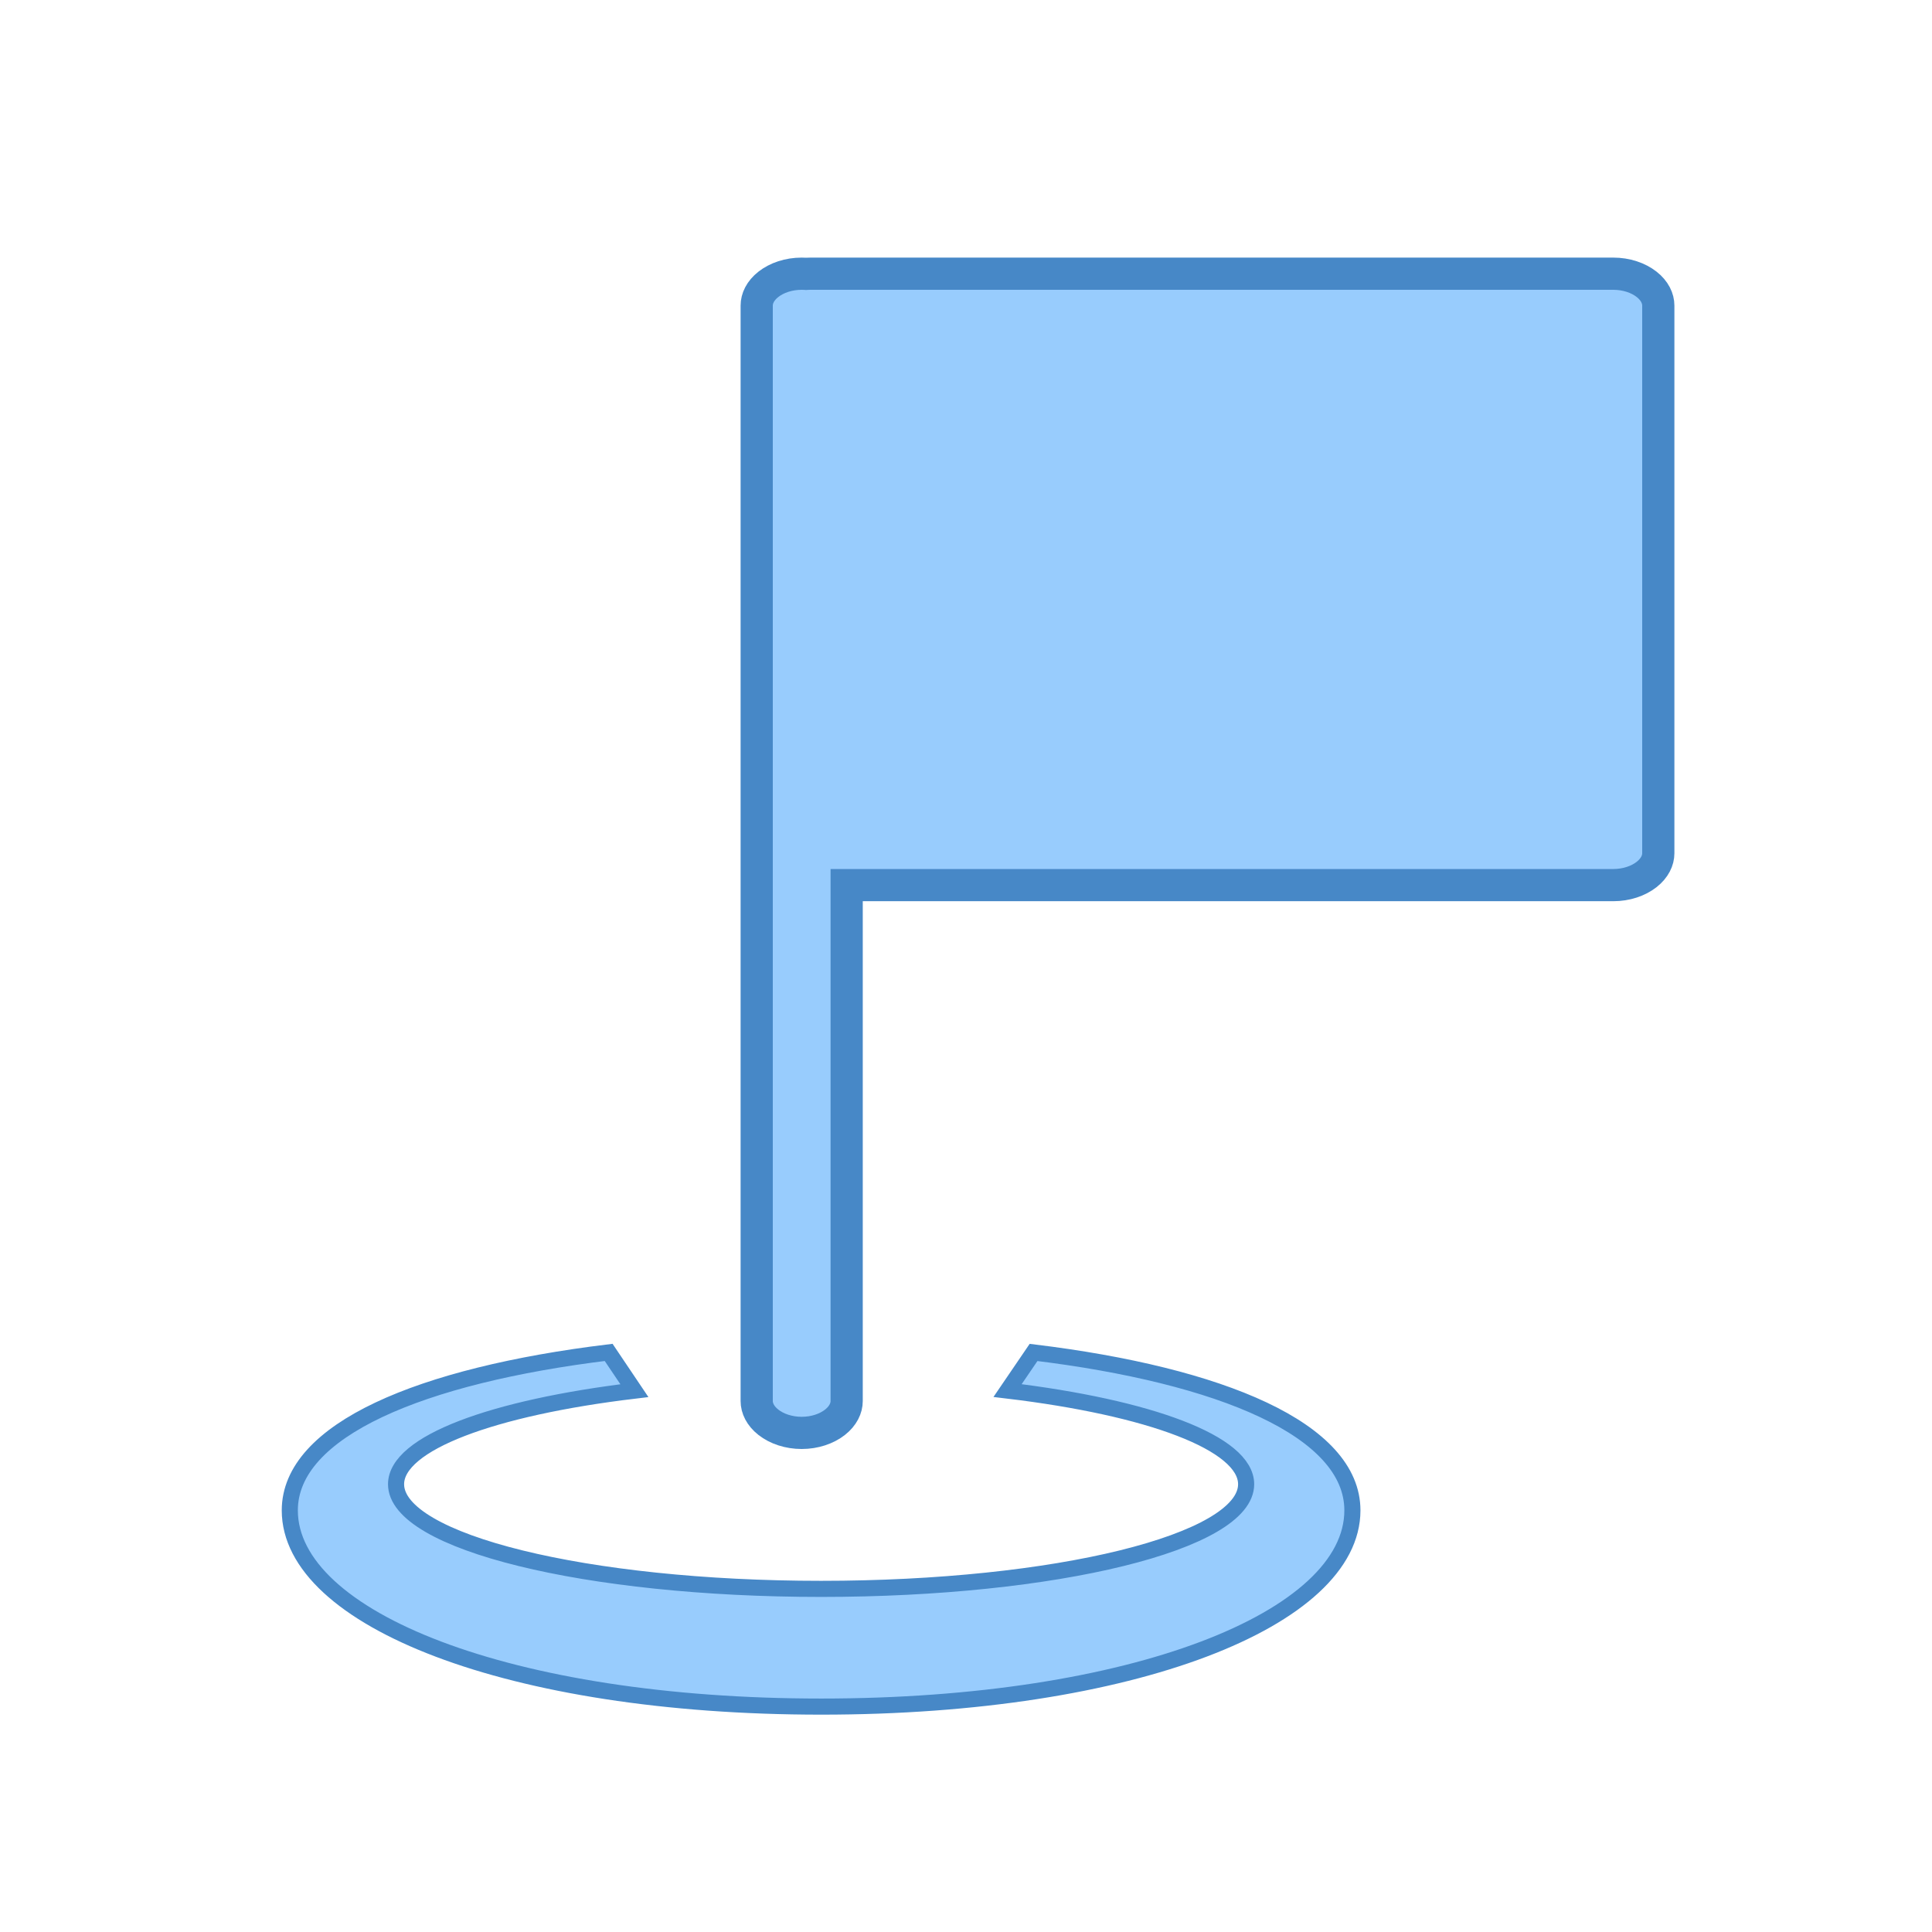
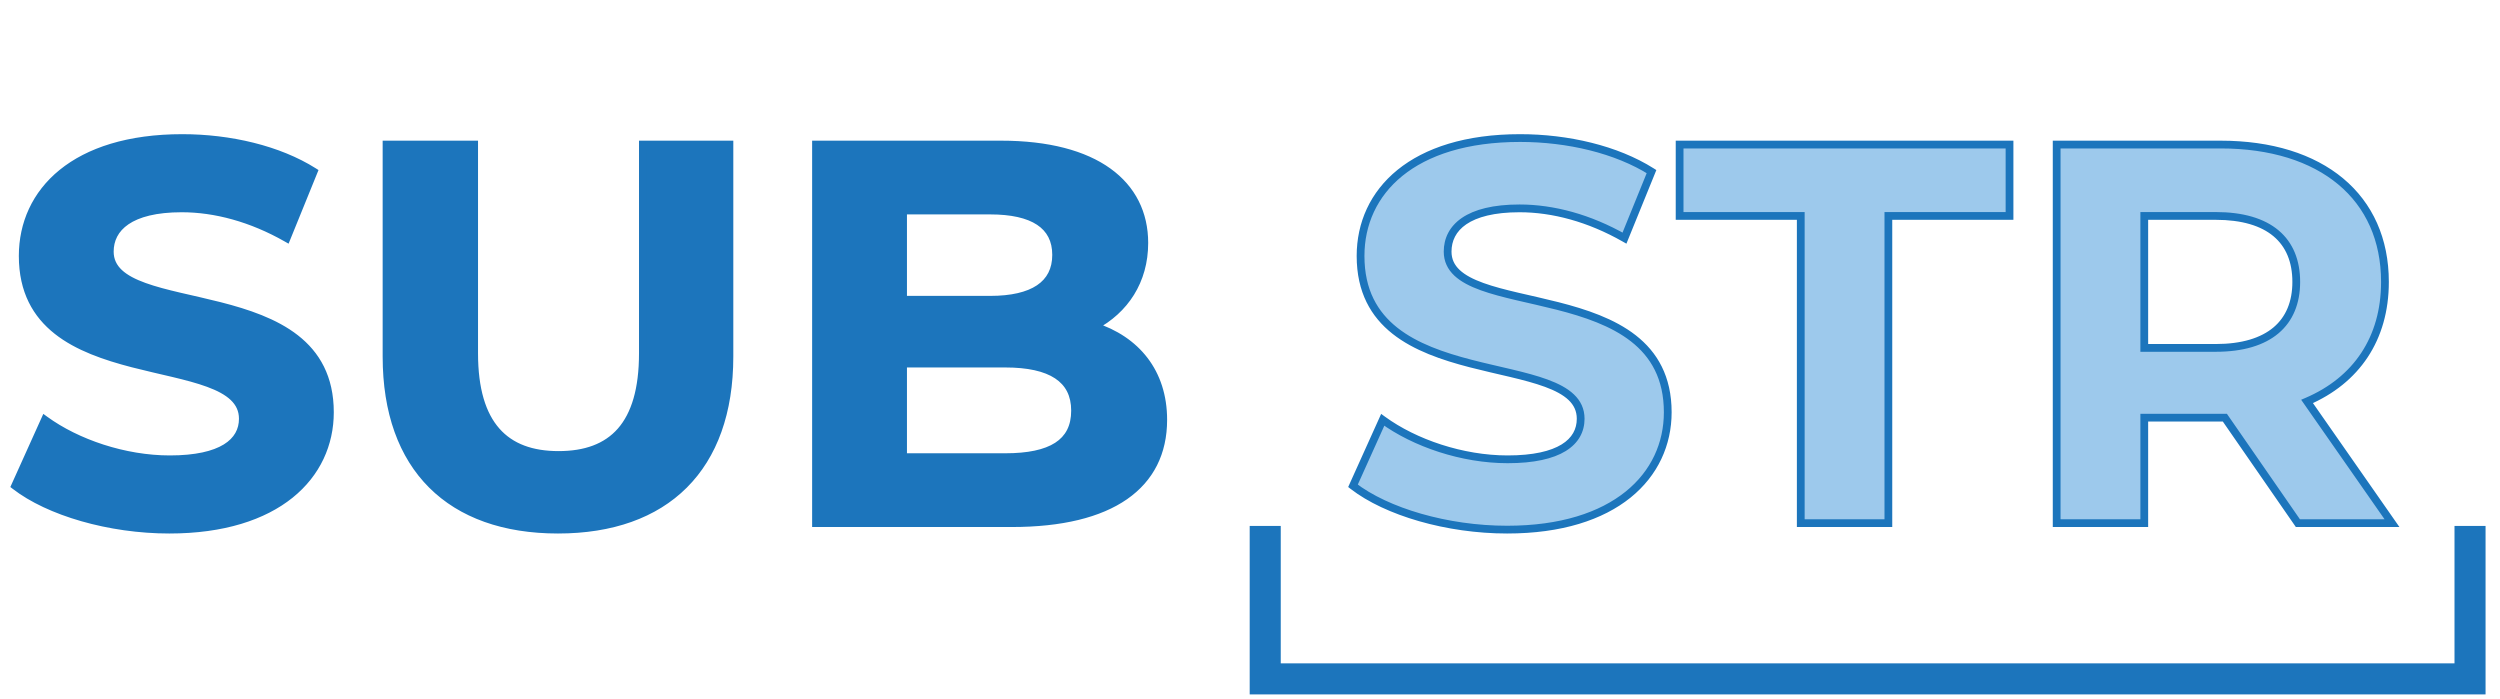
- <svg xmlns="http://www.w3.org/2000/svg" width="60" height="60" viewBox="0 0 60 60" fill="none">
-   <path d="M26.794 27.488H26.294V27.988V43.511C26.294 43.729 26.185 43.971 25.93 44.171C25.672 44.373 25.302 44.5 24.897 44.5C24.493 44.5 24.122 44.373 23.864 44.171C23.609 43.971 23.5 43.729 23.5 43.511V9.489C23.5 9.271 23.609 9.029 23.864 8.829C24.122 8.627 24.492 8.5 24.896 8.5C24.931 8.5 24.966 8.501 25.001 8.503L25.03 8.505L25.06 8.503C25.096 8.501 25.133 8.5 25.169 8.5H50.103C50.507 8.5 50.878 8.627 51.136 8.829C51.391 9.029 51.5 9.271 51.5 9.489V26.5C51.5 26.718 51.391 26.959 51.136 27.159C50.878 27.361 50.507 27.488 50.103 27.488H26.794Z" fill="#98CCFD" stroke="#4788C7" />
-   <path d="M18.902 42C13.075 42.71 9 44.408 9 46.906C9 50.271 15.81 53 25.5 53C35.19 53 42 50.272 42 46.906C42 44.407 37.925 42.71 32.098 42.001L31.291 43.185C35.683 43.71 38.7 44.813 38.7 46.094C38.7 47.889 32.79 49.344 25.5 49.344C18.21 49.344 12.3 47.889 12.3 46.094C12.3 44.818 15.297 43.715 19.702 43.188C19.436 42.792 19.169 42.397 18.902 42Z" fill="#98CCFD" stroke="#4788C7" stroke-width="0.5" />
+ <svg xmlns="http://www.w3.org/2000/svg" width="161" height="45" viewBox="0 0 161 45" fill="none">
+   <path d="M10.902 34.108C17.868 34.108 21.246 30.625 21.246 26.55C21.246 17.599 7.07 20.698 7.07 16.205C7.07 14.673 8.359 13.419 11.703 13.419C13.862 13.419 16.196 14.046 18.46 15.335L20.201 11.05C17.938 9.622 14.803 8.891 11.738 8.891C4.807 8.891 1.463 12.339 1.463 16.484C1.463 25.54 15.639 22.405 15.639 26.968C15.639 28.465 14.28 29.58 10.937 29.58C8.011 29.58 4.946 28.535 2.891 27.037L0.975 31.287C3.135 32.959 7.036 34.108 10.902 34.108ZM35.934 34.108C42.865 34.108 46.975 30.137 46.975 22.962V9.309H41.402V22.753C41.402 27.386 39.417 29.301 35.969 29.301C32.555 29.301 30.535 27.386 30.535 22.753V9.309H24.893V22.962C24.893 30.137 29.003 34.108 35.934 34.108ZM70.454 21.012C72.439 19.967 73.693 18.086 73.693 15.648C73.693 11.851 70.558 9.309 64.463 9.309H52.551V33.69H65.159C71.568 33.69 74.912 31.252 74.912 27.037C74.912 23.972 73.17 21.883 70.454 21.012ZM63.766 13.558C66.518 13.558 68.015 14.499 68.015 16.414C68.015 18.33 66.518 19.305 63.766 19.305H58.158V13.558H63.766ZM64.741 29.441H58.158V23.415H64.741C67.667 23.415 69.234 24.39 69.234 26.445C69.234 28.535 67.667 29.441 64.741 29.441Z" fill="#1C75BC" />
+   <path d="M97.058 34.108C104.024 34.108 107.403 30.625 107.403 26.55C107.403 17.599 93.227 20.698 93.227 16.205C93.227 14.673 94.516 13.419 97.859 13.419C100.019 13.419 102.353 14.046 104.617 15.335L106.358 11.05C104.094 9.622 100.959 8.891 97.894 8.891C90.963 8.891 87.62 12.339 87.62 16.484C87.62 25.54 101.795 22.405 101.795 26.968C101.795 28.465 100.437 29.58 97.093 29.58C94.168 29.58 91.103 28.535 89.047 27.037L87.132 31.287C89.291 32.959 93.192 34.108 97.058 34.108ZM115.969 33.69H121.611V13.906H129.413V9.309H108.167V13.906H115.969V33.69ZM154.044 33.69L148.575 25.853C151.745 24.495 153.591 21.813 153.591 18.156C153.591 12.687 149.516 9.309 143.002 9.309H132.449V33.69H138.091V26.898H143.002H143.281L147.983 33.69H154.044ZM147.879 18.156C147.879 20.803 146.137 22.405 142.689 22.405H138.091V13.906H142.689C146.137 13.906 147.879 15.474 147.879 18.156Z" fill="#9DC9EC" />
+   <path d="M18.46 15.335L18.336 15.552L18.584 15.693L18.692 15.429L18.46 15.335ZM20.201 11.05L20.433 11.145L20.512 10.951L20.335 10.839L20.201 11.05ZM2.891 27.037L3.038 26.835L2.789 26.654L2.663 26.935L2.891 27.037ZM0.975 31.287L0.747 31.184L0.666 31.364L0.822 31.484L0.975 31.287ZM10.902 34.358C14.424 34.358 17.071 33.477 18.843 32.052C20.619 30.623 21.496 28.661 21.496 26.55H20.996C20.996 28.513 20.185 30.331 18.53 31.662C16.87 32.997 14.345 33.858 10.902 33.858V34.358ZM21.496 26.55C21.496 24.232 20.573 22.676 19.185 21.592C17.813 20.52 15.997 19.918 14.22 19.463C12.419 19.003 10.685 18.699 9.371 18.223C8.718 17.987 8.202 17.719 7.85 17.39C7.508 17.069 7.32 16.69 7.32 16.205H6.82C6.82 16.843 7.076 17.351 7.509 17.755C7.933 18.152 8.524 18.448 9.2 18.693C10.543 19.18 12.354 19.503 14.097 19.948C15.864 20.399 17.592 20.982 18.877 21.986C20.148 22.979 20.996 24.392 20.996 26.55H21.496ZM7.32 16.205C7.32 15.519 7.604 14.901 8.274 14.444C8.956 13.979 10.056 13.669 11.703 13.669V13.169C10.006 13.169 8.79 13.486 7.992 14.031C7.181 14.584 6.82 15.359 6.82 16.205H7.32ZM11.703 13.669C13.814 13.669 16.106 14.282 18.336 15.552L18.584 15.117C16.286 13.809 13.91 13.169 11.703 13.169V13.669ZM18.692 15.429L20.433 11.145L19.97 10.956L18.228 15.24L18.692 15.429ZM20.335 10.839C18.021 9.379 14.836 8.641 11.738 8.641V9.141C14.769 9.141 17.854 9.865 20.068 11.262L20.335 10.839ZM11.738 8.641C8.233 8.641 5.603 9.513 3.844 10.939C2.08 12.369 1.213 14.34 1.213 16.484H1.713C1.713 14.483 2.517 12.658 4.159 11.327C5.804 9.993 8.311 9.141 11.738 9.141V8.641ZM1.213 16.484C1.213 18.826 2.135 20.4 3.523 21.497C4.895 22.582 6.711 23.192 8.488 23.653C9.377 23.883 10.271 24.08 11.095 24.276C11.925 24.474 12.688 24.674 13.337 24.913C13.989 25.153 14.506 25.426 14.857 25.76C15.2 26.086 15.389 26.473 15.389 26.968H15.889C15.889 26.322 15.634 25.808 15.202 25.398C14.778 24.994 14.187 24.693 13.51 24.444C12.831 24.194 12.043 23.989 11.211 23.79C10.375 23.59 9.497 23.398 8.614 23.169C6.846 22.711 5.118 22.121 3.833 21.105C2.562 20.1 1.713 18.669 1.713 16.484H1.213ZM15.389 26.968C15.389 27.627 15.097 28.201 14.411 28.623C13.709 29.054 12.587 29.33 10.937 29.33V29.83C12.63 29.83 13.859 29.549 14.672 29.049C15.501 28.539 15.889 27.807 15.889 26.968H15.389ZM10.937 29.33C8.063 29.33 5.05 28.301 3.038 26.835L2.744 27.239C4.842 28.769 7.959 29.83 10.937 29.83V29.33ZM2.663 26.935L0.747 31.184L1.203 31.389L3.119 27.14L2.663 26.935ZM0.822 31.484C3.038 33.2 6.999 34.358 10.902 34.358V33.858C7.072 33.858 3.231 32.717 1.128 31.089L0.822 31.484ZM46.975 9.309H47.225V9.059H46.975V9.309ZM41.402 9.309V9.059H41.152V9.309H41.402ZM30.535 9.309H30.785V9.059H30.535V9.309ZM24.893 9.309V9.059H24.643V9.309H24.893ZM35.934 34.358C39.447 34.358 42.278 33.351 44.23 31.403C46.183 29.454 47.225 26.597 47.225 22.962H46.725C46.725 26.503 45.712 29.218 43.877 31.049C42.042 32.88 39.352 33.858 35.934 33.858V34.358ZM47.225 22.962V9.309H46.725V22.962H47.225ZM46.975 9.059H41.402V9.559H46.975V9.059ZM41.152 9.309V22.753H41.652V9.309H41.152ZM41.152 22.753C41.152 25.04 40.661 26.606 39.791 27.6C38.925 28.587 37.647 29.051 35.969 29.051V29.551C37.739 29.551 39.177 29.058 40.167 27.929C41.15 26.807 41.652 25.099 41.652 22.753H41.152ZM35.969 29.051C34.309 29.051 33.029 28.587 32.16 27.599C31.284 26.605 30.785 25.039 30.785 22.753H30.285C30.285 25.1 30.796 26.808 31.784 27.93C32.778 29.058 34.215 29.551 35.969 29.551V29.051ZM30.785 22.753V9.309H30.285V22.753H30.785ZM30.535 9.059H24.893V9.559H30.535V9.059ZM24.643 9.309V22.962H25.143V9.309H24.643ZM24.643 22.962C24.643 26.597 25.685 29.454 27.638 31.403C29.59 33.351 32.421 34.358 35.934 34.358V33.858C32.516 33.858 29.826 32.88 27.991 31.049C26.156 29.218 25.143 26.503 25.143 22.962H24.643ZM70.454 21.012L70.337 20.791L69.81 21.068L70.377 21.25L70.454 21.012ZM52.551 9.309V9.059H52.301V9.309H52.551ZM52.551 33.69H52.301V33.94H52.551V33.69ZM58.158 19.305H57.908V19.555H58.158V19.305ZM58.158 13.558V13.308H57.908V13.558H58.158ZM58.158 29.441H57.908V29.691H58.158V29.441ZM58.158 23.415V23.165H57.908V23.415H58.158ZM70.57 21.233C72.633 20.147 73.943 18.183 73.943 15.648H73.443C73.443 17.989 72.244 19.787 70.337 20.791L70.57 21.233ZM73.943 15.648C73.943 13.672 73.122 12.011 71.509 10.852C69.906 9.7 67.54 9.059 64.463 9.059V9.559C67.48 9.559 69.73 10.189 71.218 11.258C72.696 12.319 73.443 13.828 73.443 15.648H73.943ZM64.463 9.059H52.551V9.559H64.463V9.059ZM52.301 9.309V33.69H52.801V9.309H52.301ZM52.551 33.94H65.159V33.44H52.551V33.94ZM65.159 33.94C68.389 33.94 70.886 33.327 72.581 32.15C74.29 30.963 75.162 29.221 75.162 27.037H74.662C74.662 29.069 73.861 30.652 72.296 31.739C70.718 32.834 68.338 33.44 65.159 33.44V33.94ZM75.162 27.037C75.162 25.456 74.712 24.112 73.9 23.05C73.089 21.989 71.929 21.222 70.53 20.774L70.377 21.25C71.695 21.672 72.763 22.386 73.503 23.354C74.241 24.32 74.662 25.554 74.662 27.037H75.162ZM63.766 13.808C65.121 13.808 66.126 14.041 66.785 14.476C67.427 14.901 67.765 15.533 67.765 16.414H68.265C68.265 15.38 67.855 14.584 67.06 14.059C66.283 13.546 65.163 13.308 63.766 13.308V13.808ZM67.765 16.414C67.765 17.296 67.427 17.938 66.783 18.371C66.124 18.814 65.119 19.055 63.766 19.055V19.555C65.165 19.555 66.285 19.308 67.062 18.785C67.855 18.252 68.265 17.448 68.265 16.414H67.765ZM63.766 19.055H58.158V19.555H63.766V19.055ZM58.408 19.305V13.558H57.908V19.305H58.408ZM58.158 13.808H63.766V13.308H58.158V13.808ZM64.741 29.191H58.158V29.691H64.741V29.191ZM58.408 29.441V23.415H57.908V29.441H58.408ZM58.158 23.665H64.741V23.165H58.158V23.665ZM64.741 23.665C66.184 23.665 67.249 23.907 67.947 24.368C68.627 24.817 68.984 25.492 68.984 26.445H69.484C69.484 25.343 69.058 24.503 68.223 23.951C67.406 23.411 66.224 23.165 64.741 23.165V23.665ZM68.984 26.445C68.984 27.416 68.627 28.081 67.95 28.516C67.252 28.965 66.187 29.191 64.741 29.191V29.691C66.221 29.691 67.403 29.463 68.22 28.937C69.058 28.398 69.484 27.564 69.484 26.445H68.984ZM104.617 15.335L104.493 15.552L104.741 15.693L104.848 15.429L104.617 15.335ZM106.358 11.05L106.59 11.145L106.668 10.951L106.491 10.839L106.358 11.05ZM89.047 27.037L89.195 26.835L88.946 26.654L88.82 26.935L89.047 27.037ZM87.132 31.287L86.904 31.184L86.823 31.364L86.979 31.484L87.132 31.287ZM97.058 34.358C100.581 34.358 103.228 33.477 105 32.052C106.775 30.623 107.653 28.661 107.653 26.55H107.153C107.153 28.513 106.341 30.331 104.686 31.662C103.027 32.997 100.502 33.858 97.058 33.858V34.358ZM107.653 26.55C107.653 24.232 106.729 22.676 105.342 21.592C103.969 20.52 102.154 19.918 100.377 19.463C98.575 19.003 96.842 18.699 95.527 18.223C94.875 17.987 94.358 17.719 94.007 17.39C93.664 17.069 93.477 16.69 93.477 16.205H92.977C92.977 16.843 93.233 17.351 93.665 17.755C94.089 18.152 94.68 18.448 95.357 18.693C96.7 19.18 98.511 19.503 100.253 19.948C102.02 20.399 103.749 20.982 105.034 21.986C106.304 22.979 107.153 24.392 107.153 26.55H107.653ZM93.477 16.205C93.477 15.519 93.761 14.901 94.43 14.444C95.112 13.979 96.213 13.669 97.859 13.669V13.169C96.162 13.169 94.947 13.486 94.148 14.031C93.338 14.584 92.977 15.359 92.977 16.205H93.477ZM97.859 13.669C99.971 13.669 102.262 14.282 104.493 15.552L104.74 15.117C102.443 13.809 100.067 13.169 97.859 13.169V13.669ZM104.848 15.429L106.59 11.145L106.126 10.956L104.385 15.24L104.848 15.429ZM106.491 10.839C104.177 9.379 100.993 8.641 97.894 8.641V9.141C100.926 9.141 104.011 9.865 106.225 11.262L106.491 10.839ZM97.894 8.641C94.39 8.641 91.759 9.513 90 10.939C88.237 12.369 87.37 14.34 87.37 16.484H87.87C87.87 14.483 88.674 12.658 90.315 11.327C91.961 9.993 94.468 9.141 97.894 9.141V8.641ZM87.37 16.484C87.37 18.826 88.292 20.4 89.679 21.497C91.052 22.582 92.868 23.192 94.645 23.653C95.534 23.883 96.427 24.08 97.252 24.276C98.082 24.474 98.844 24.674 99.494 24.913C100.146 25.153 100.662 25.426 101.014 25.76C101.357 26.086 101.545 26.473 101.545 26.968H102.045C102.045 26.322 101.791 25.808 101.358 25.398C100.935 24.994 100.344 24.693 99.667 24.444C98.987 24.194 98.2 23.989 97.368 23.79C96.531 23.59 95.653 23.398 94.77 23.169C93.003 22.711 91.275 22.121 89.99 21.105C88.719 20.1 87.87 18.669 87.87 16.484H87.37ZM101.545 26.968C101.545 27.627 101.254 28.201 100.567 28.623C99.866 29.054 98.744 29.33 97.093 29.33V29.83C98.786 29.83 100.015 29.549 100.829 29.049C101.658 28.539 102.045 27.807 102.045 26.968H101.545ZM97.093 29.33C94.219 29.33 91.206 28.301 89.195 26.835L88.9 27.239C90.999 28.769 94.115 29.83 97.093 29.83V29.33ZM88.82 26.935L86.904 31.184L87.36 31.389L89.275 27.14L88.82 26.935ZM86.979 31.484C89.195 33.2 93.156 34.358 97.058 34.358V33.858C93.229 33.858 89.388 32.717 87.285 31.089L86.979 31.484ZM115.969 33.69H115.719V33.94H115.969V33.69ZM121.611 33.69V33.94H121.861V33.69H121.611ZM121.611 13.906V13.656H121.361V13.906H121.611ZM129.413 13.906V14.156H129.663V13.906H129.413ZM129.413 9.309H129.663V9.059H129.413V9.309ZM108.167 9.309V9.059H107.917V9.309H108.167ZM108.167 13.906H107.917V14.156H108.167V13.906ZM115.969 13.906H116.219V13.656H115.969V13.906ZM115.969 33.94H121.611V33.44H115.969V33.94ZM121.861 33.69V13.906H121.361V33.69H121.861ZM121.611 14.156H129.413V13.656H121.611V14.156ZM129.663 13.906V9.309H129.163V13.906H129.663ZM129.413 9.059H108.167V9.559H129.413V9.059ZM107.917 9.309V13.906H108.417V9.309H107.917ZM108.167 14.156H115.969V13.656H108.167V14.156ZM115.719 13.906V33.69H116.219V13.906H115.719ZM154.044 33.69V33.94H154.523L154.249 33.547L154.044 33.69ZM148.575 25.853L148.477 25.623L148.194 25.744L148.37 25.996L148.575 25.853ZM132.449 9.309V9.059H132.199V9.309H132.449ZM132.449 33.69H132.199V33.94H132.449V33.69ZM138.091 33.69V33.94H138.341V33.69H138.091ZM138.091 26.898V26.648H137.841V26.898H138.091ZM143.281 26.898L143.487 26.756L143.412 26.648H143.281V26.898ZM147.983 33.69L147.778 33.832L147.852 33.94H147.983V33.69ZM138.091 22.405H137.841V22.655H138.091V22.405ZM138.091 13.906V13.656H137.841V13.906H138.091ZM154.249 33.547L148.78 25.71L148.37 25.996L153.839 33.833L154.249 33.547ZM148.674 26.083C151.935 24.685 153.841 21.913 153.841 18.156H153.341C153.341 21.712 151.555 24.304 148.477 25.623L148.674 26.083ZM153.841 18.156C153.841 15.354 152.794 13.07 150.899 11.49C149.009 9.914 146.3 9.059 143.002 9.059V9.559C146.218 9.559 148.803 10.393 150.579 11.874C152.35 13.35 153.341 15.489 153.341 18.156H153.841ZM143.002 9.059H132.449V9.559H143.002V9.059ZM132.199 9.309V33.69H132.699V9.309H132.199ZM132.449 33.94H138.091V33.44H132.449V33.94ZM138.341 33.69V26.898H137.841V33.69H138.341ZM138.091 27.148H143.002V26.648H138.091V27.148ZM143.002 27.148H143.281V26.648H143.002V27.148ZM143.076 27.04L147.778 33.832L148.189 33.548L143.487 26.756L143.076 27.04ZM147.983 33.94H154.044V33.44H147.983V33.94ZM147.629 18.156C147.629 19.421 147.215 20.407 146.416 21.082C145.61 21.762 144.378 22.155 142.689 22.155V22.655C144.448 22.655 145.811 22.247 146.738 21.464C147.672 20.676 148.129 19.537 148.129 18.156H147.629ZM142.689 22.155H138.091V22.655H142.689V22.155ZM138.341 22.405V13.906H137.841V22.405H138.341ZM138.091 14.156H142.689V13.656H138.091V14.156ZM142.689 14.156C144.38 14.156 145.611 14.541 146.416 15.217C147.214 15.887 147.629 16.872 147.629 18.156H148.129C148.129 16.758 147.672 15.618 146.738 14.834C145.81 14.056 144.447 13.656 142.689 13.656V14.156Z" fill="#1C75BC" />
+   <path d="M81.48 33.87V43.72H159.07V33.87" stroke="#1C75BC" stroke-width="2" stroke-miterlimit="10" />
</svg>
